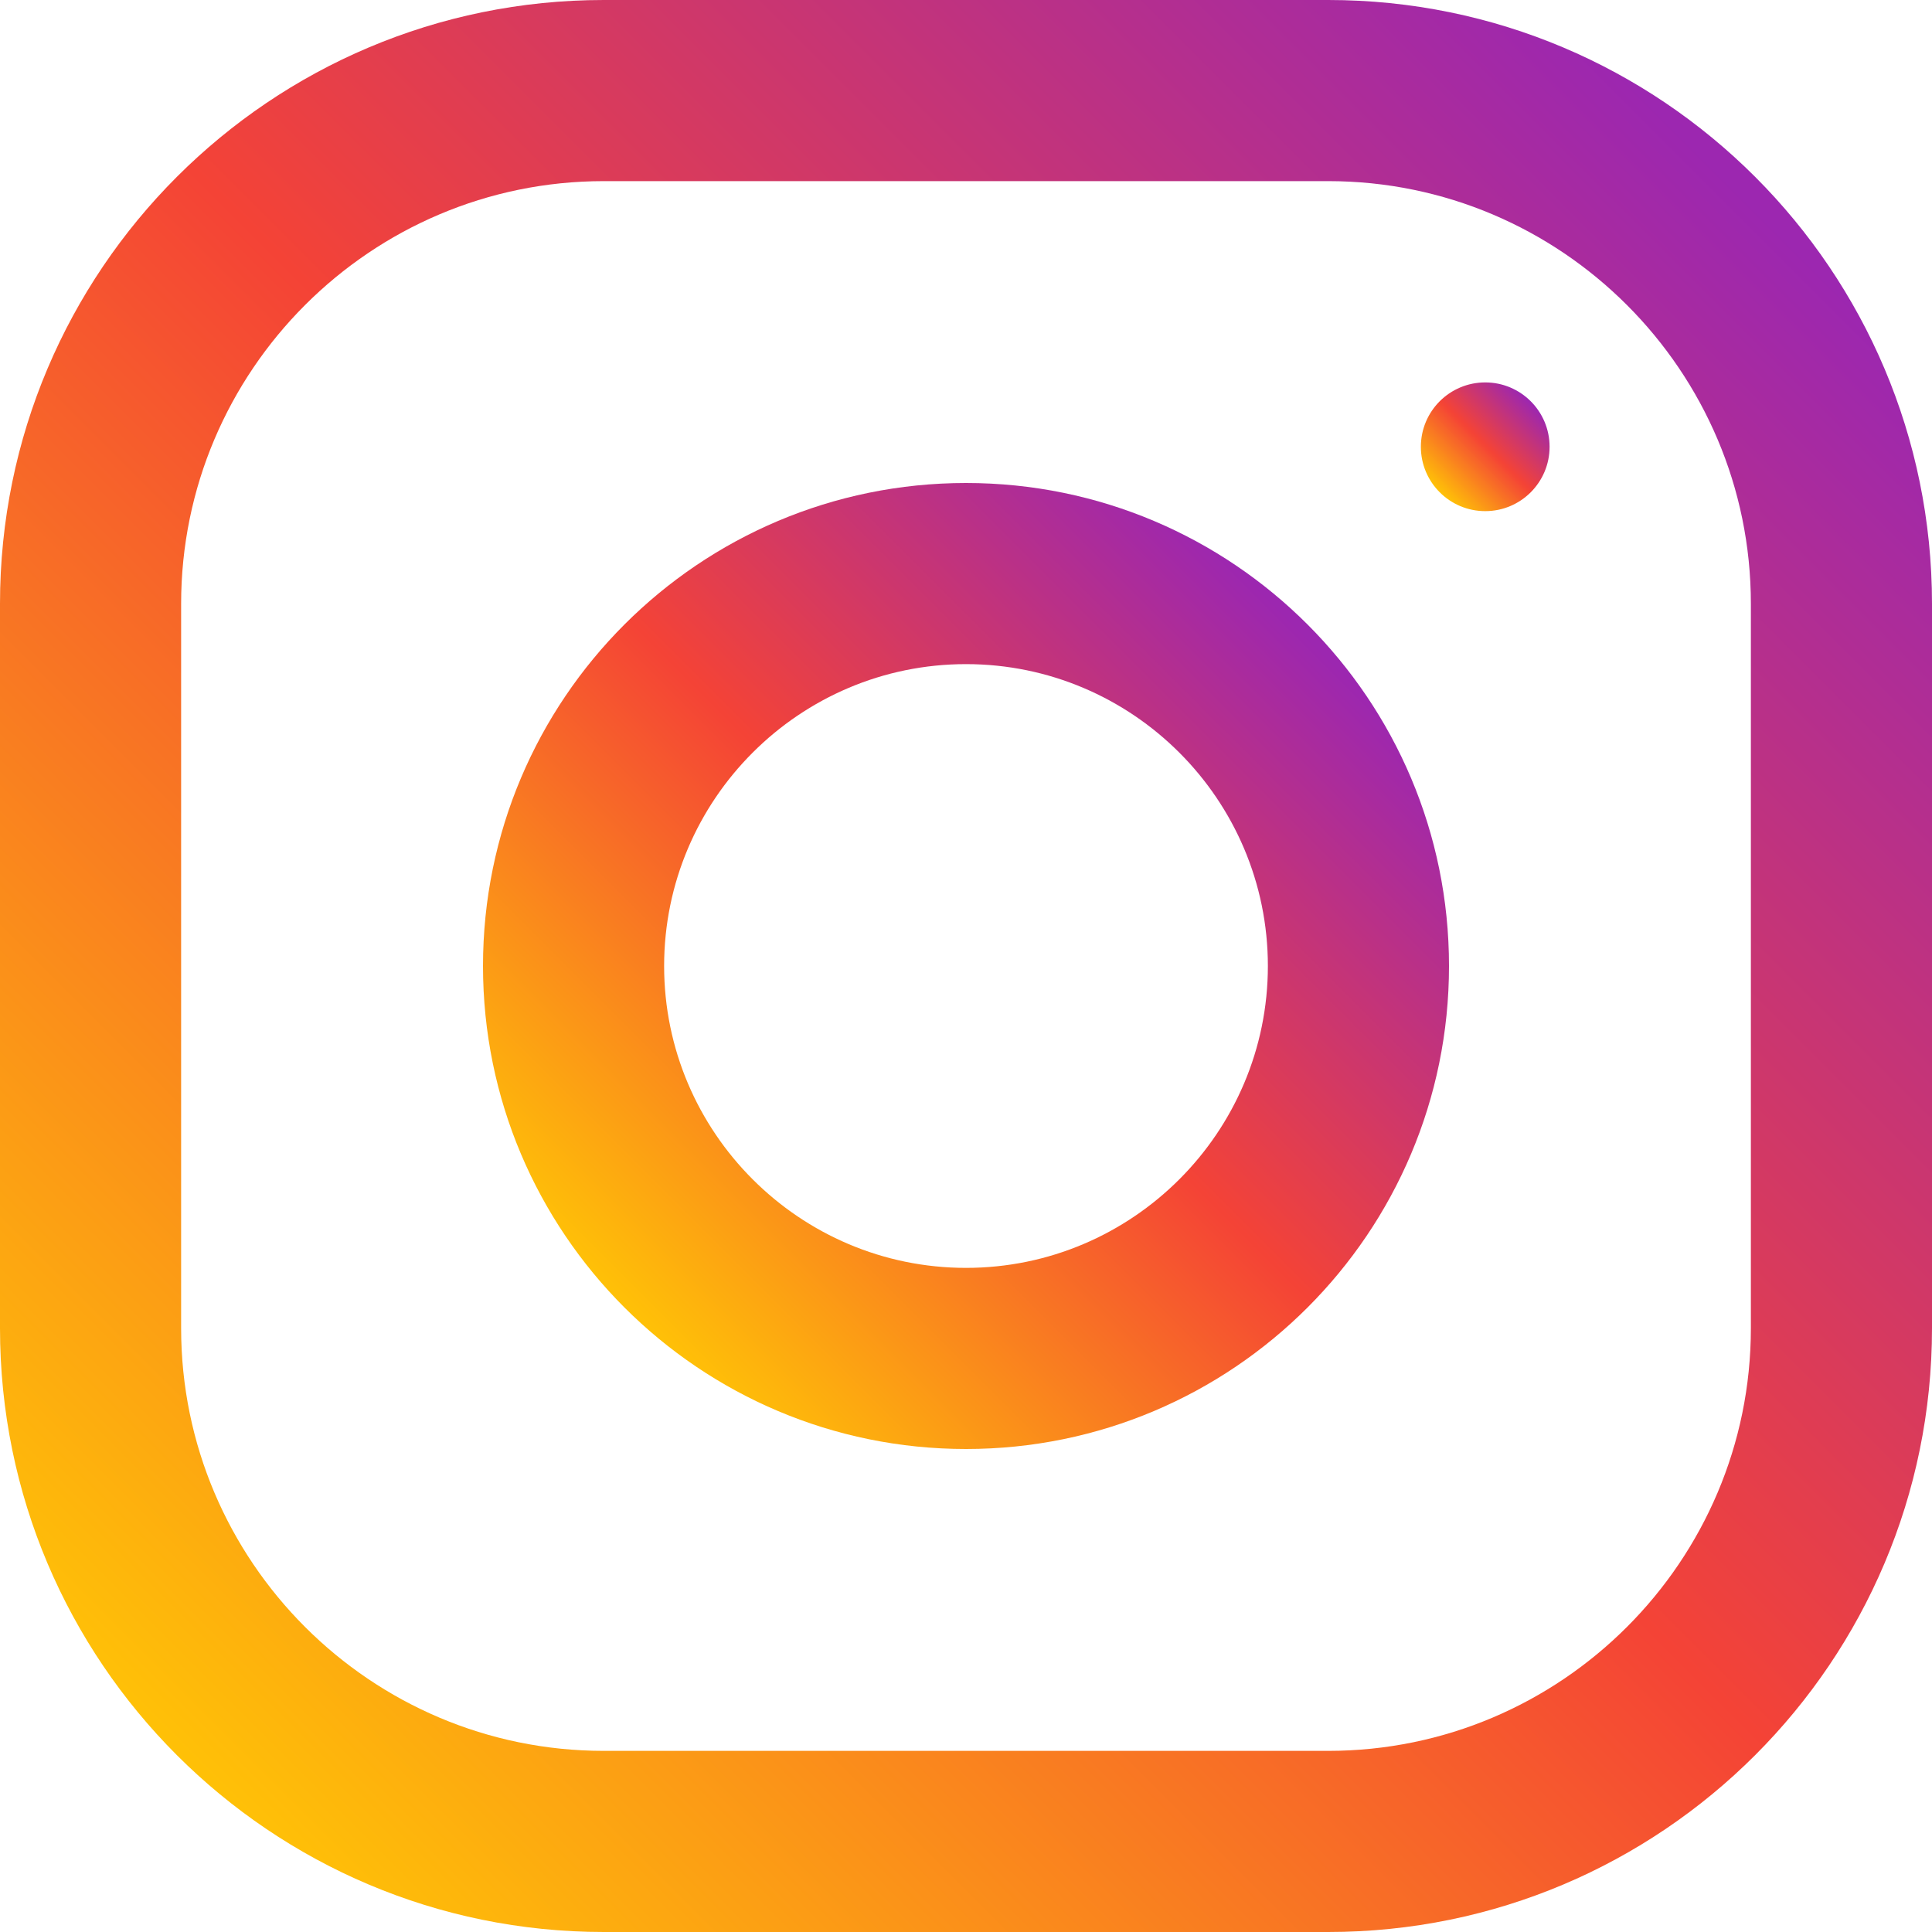
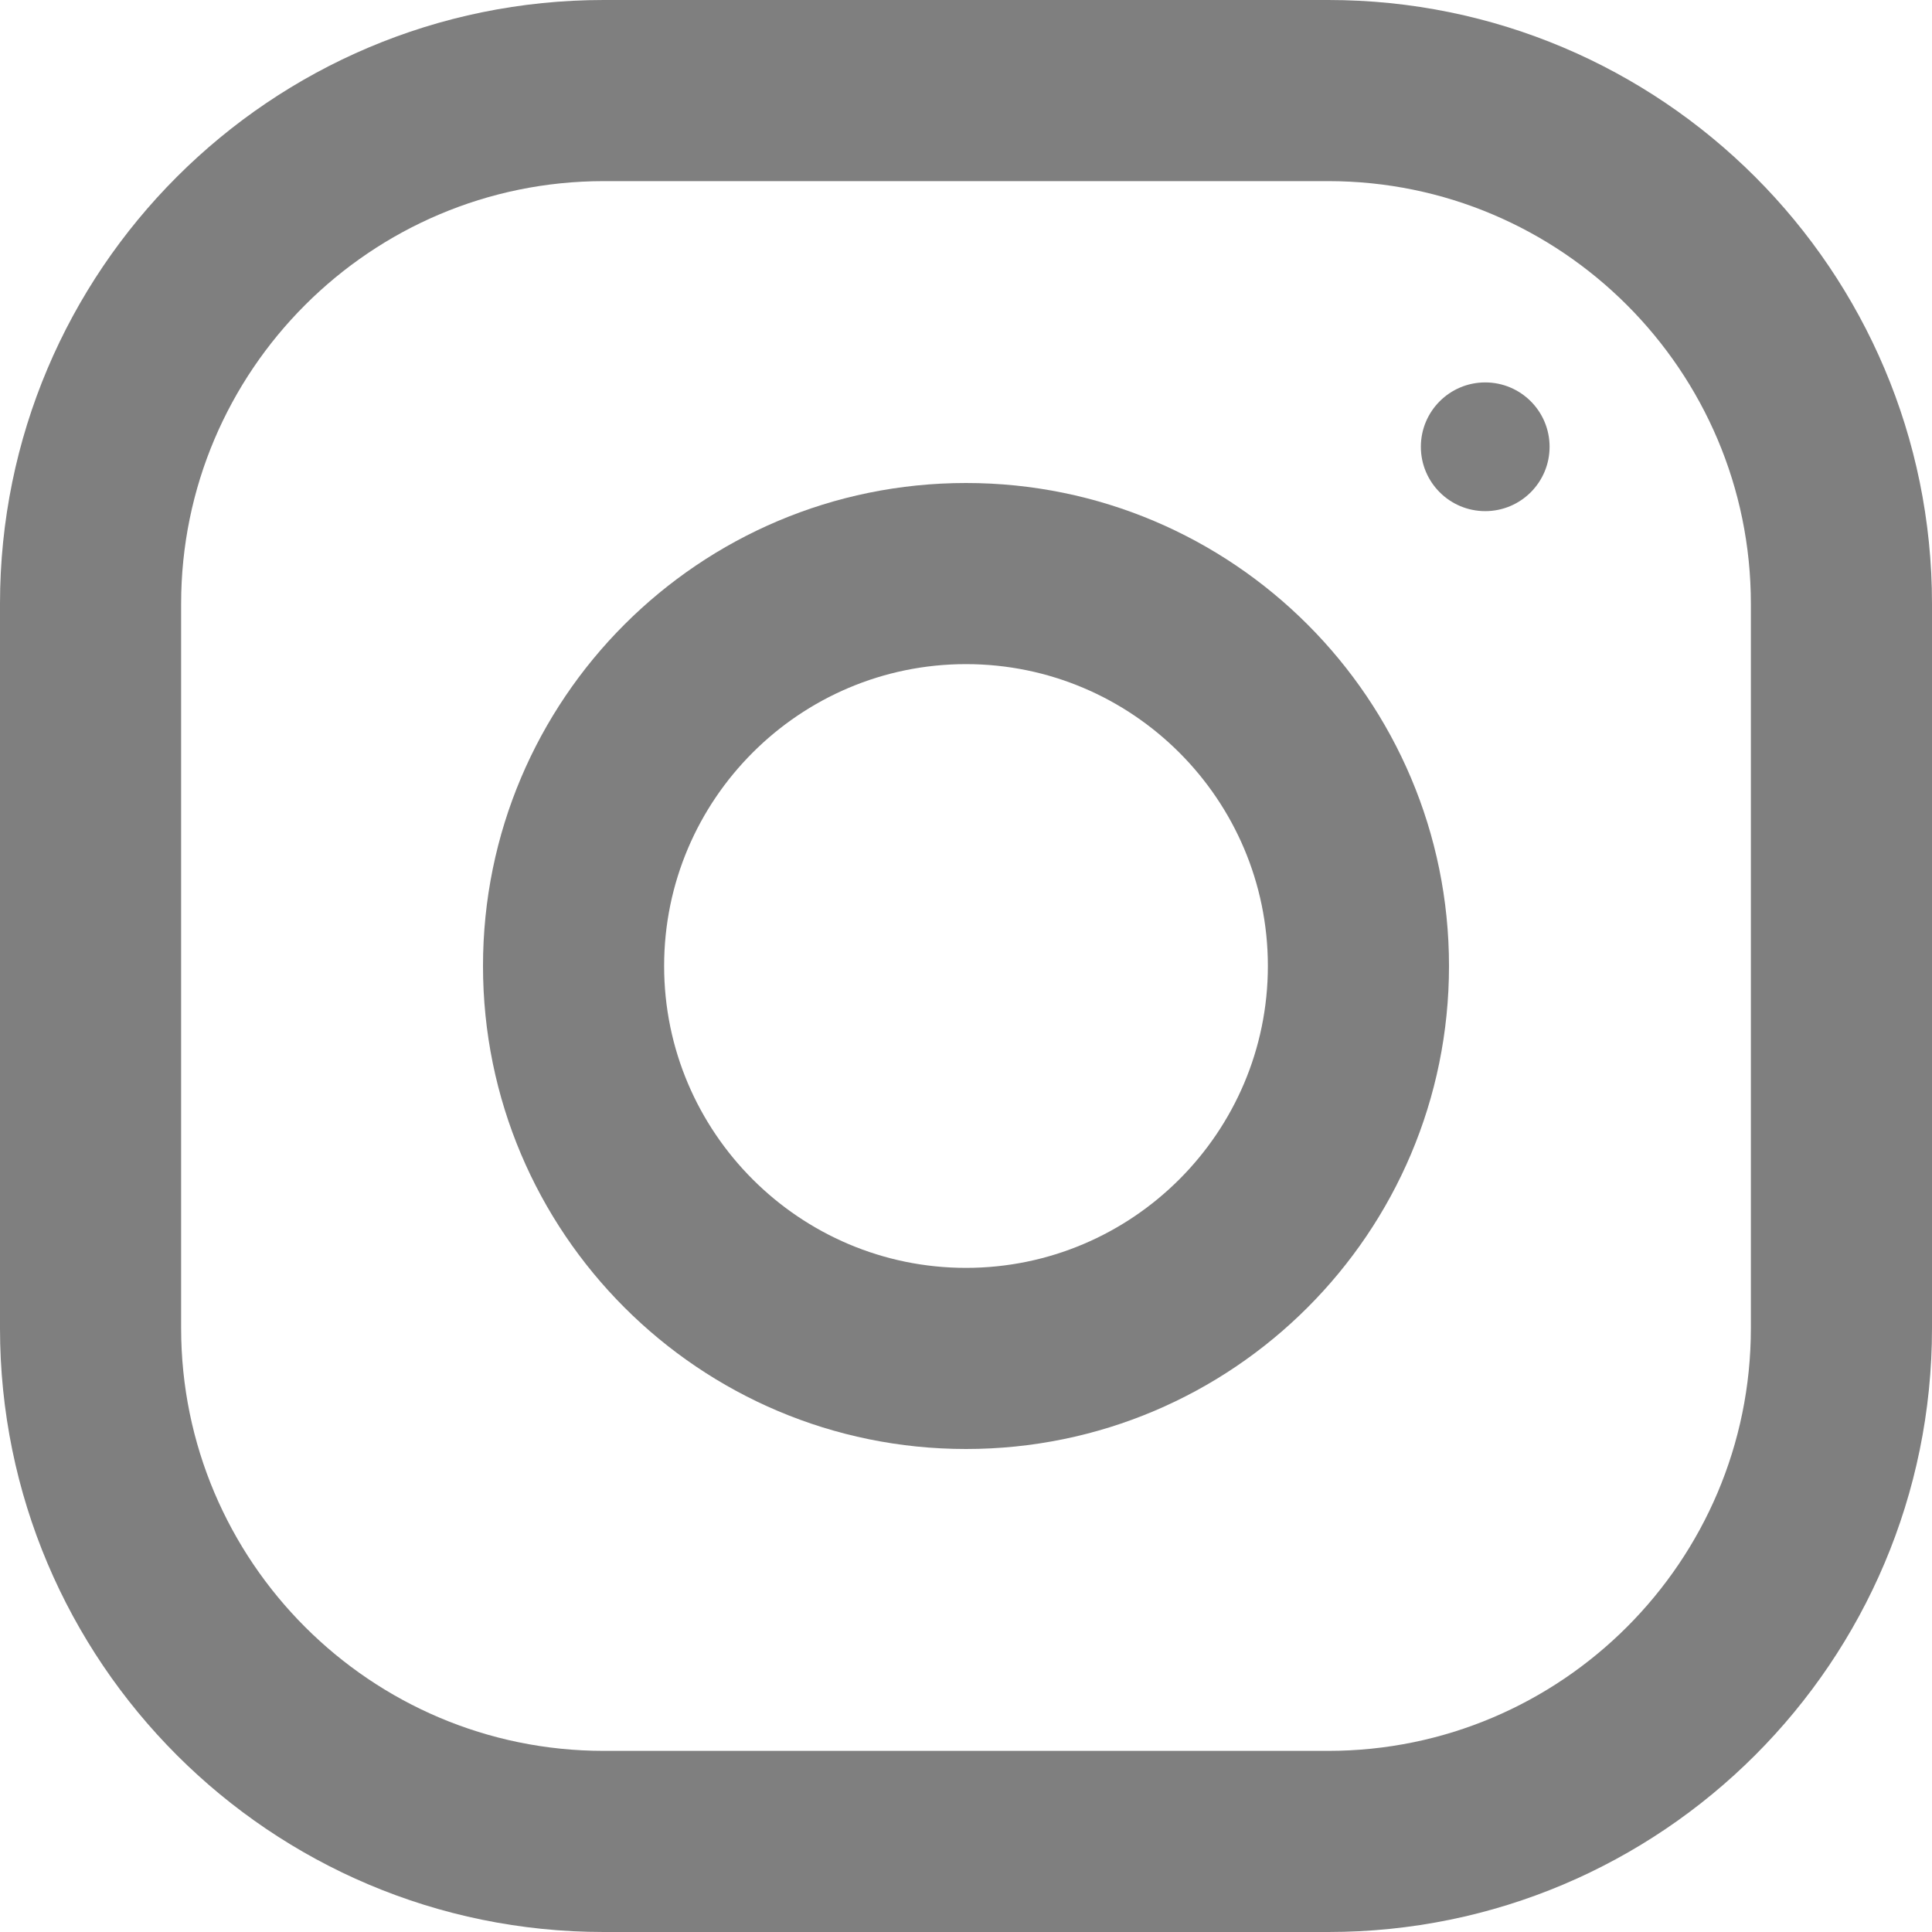
- <svg xmlns="http://www.w3.org/2000/svg" version="1.1" id="Capa_1" x="0px" y="0px" viewBox="0 0 512 512" style="enable-background:new 0 0 512 512;" xml:space="preserve">
-   <linearGradient id="SVGID_1_" gradientUnits="userSpaceOnUse" x1="-46.004" y1="634.121" x2="-32.933" y2="647.192" gradientTransform="matrix(32 0 0 -32 1519 20757)">
-     <stop offset="0" style="stop-color:#FFC107" />
-     <stop offset="0.507" style="stop-color:#F44336" />
-     <stop offset="0.99" style="stop-color:#9C27B0" />
-   </linearGradient>
-   <path style="fill:url(#SVGID_1_);" d="M352,0H160C71.648,0,0,71.648,0,160v192c0,88.352,71.648,160,160,160h192  c88.352,0,160-71.648,160-160V160C512,71.648,440.352,0,352,0z M464,352c0,61.76-50.24,112-112,112H160c-61.76,0-112-50.24-112-112  V160C48,98.24,98.24,48,160,48h192c61.76,0,112,50.24,112,112V352z" />
-   <linearGradient id="SVGID_2_" gradientUnits="userSpaceOnUse" x1="-42.297" y1="637.828" x2="-36.64" y2="643.485" gradientTransform="matrix(32 0 0 -32 1519 20757)">
-     <stop offset="0" style="stop-color:#FFC107" />
-     <stop offset="0.507" style="stop-color:#F44336" />
-     <stop offset="0.99" style="stop-color:#9C27B0" />
-   </linearGradient>
-   <path style="fill:url(#SVGID_2_);" d="M256,128c-70.688,0-128,57.312-128,128s57.312,128,128,128s128-57.312,128-128  S326.688,128,256,128z M256,336c-44.096,0-80-35.904-80-80c0-44.128,35.904-80,80-80s80,35.872,80,80  C336,300.096,300.096,336,256,336z" />
-   <linearGradient id="SVGID_3_" gradientUnits="userSpaceOnUse" x1="-35.546" y1="644.579" x2="-34.792" y2="645.333" gradientTransform="matrix(32 0 0 -32 1519 20757)">
-     <stop offset="0" style="stop-color:#FFC107" />
-     <stop offset="0.507" style="stop-color:#F44336" />
-     <stop offset="0.99" style="stop-color:#9C27B0" />
-   </linearGradient>
-   <circle style="fill:url(#SVGID_3_);" cx="393.6" cy="118.4" r="17.056" />
+ <svg xmlns="http://www.w3.org/2000/svg" version="1.1" id="Capa_1" x="0px" y="0px" viewBox="0 0 512 512" style="enable-background:new 0 0 512 512;" xml:space="preserve" width="512px" height="512px" class="">
  <g>
- </g>
-   <g>
- </g>
-   <g>
- </g>
-   <g>
- </g>
-   <g>
- </g>
-   <g>
- </g>
-   <g>
- </g>
-   <g>
- </g>
-   <g>
- </g>
-   <g>
- </g>
-   <g>
- </g>
-   <g>
- </g>
-   <g>
- </g>
-   <g>
- </g>
-   <g>
- </g>
+     <g>
+       <g>
+         <path d="M352,0H160C71.648,0,0,71.648,0,160v192c0,88.352,71.648,160,160,160h192c88.352,0,160-71.648,160-160V160    C512,71.648,440.352,0,352,0z M464,352c0,61.76-50.24,112-112,112H160c-61.76,0-112-50.24-112-112V160C48,98.24,98.24,48,160,48    h192c61.76,0,112,50.24,112,112V352z" data-original="#000000" class="active-path" data-old_color="#6E6C6C" fill="#7F7F7F" />
+       </g>
+     </g>
+     <g>
+       <g>
+         <path d="M256,128c-70.688,0-128,57.312-128,128s57.312,128,128,128s128-57.312,128-128S326.688,128,256,128z M256,336    c-44.096,0-80-35.904-80-80c0-44.128,35.904-80,80-80s80,35.872,80,80C336,300.096,300.096,336,256,336z" data-original="#000000" class="active-path" data-old_color="#6E6C6C" fill="#7F7F7F" />
+       </g>
+     </g>
+     <g>
+       <g>
+         <circle cx="393.6" cy="118.4" r="17.056" data-original="#000000" class="active-path" data-old_color="#6E6C6C" fill="#7F7F7F" />
+       </g>
+     </g>
+   </g>
</svg>
